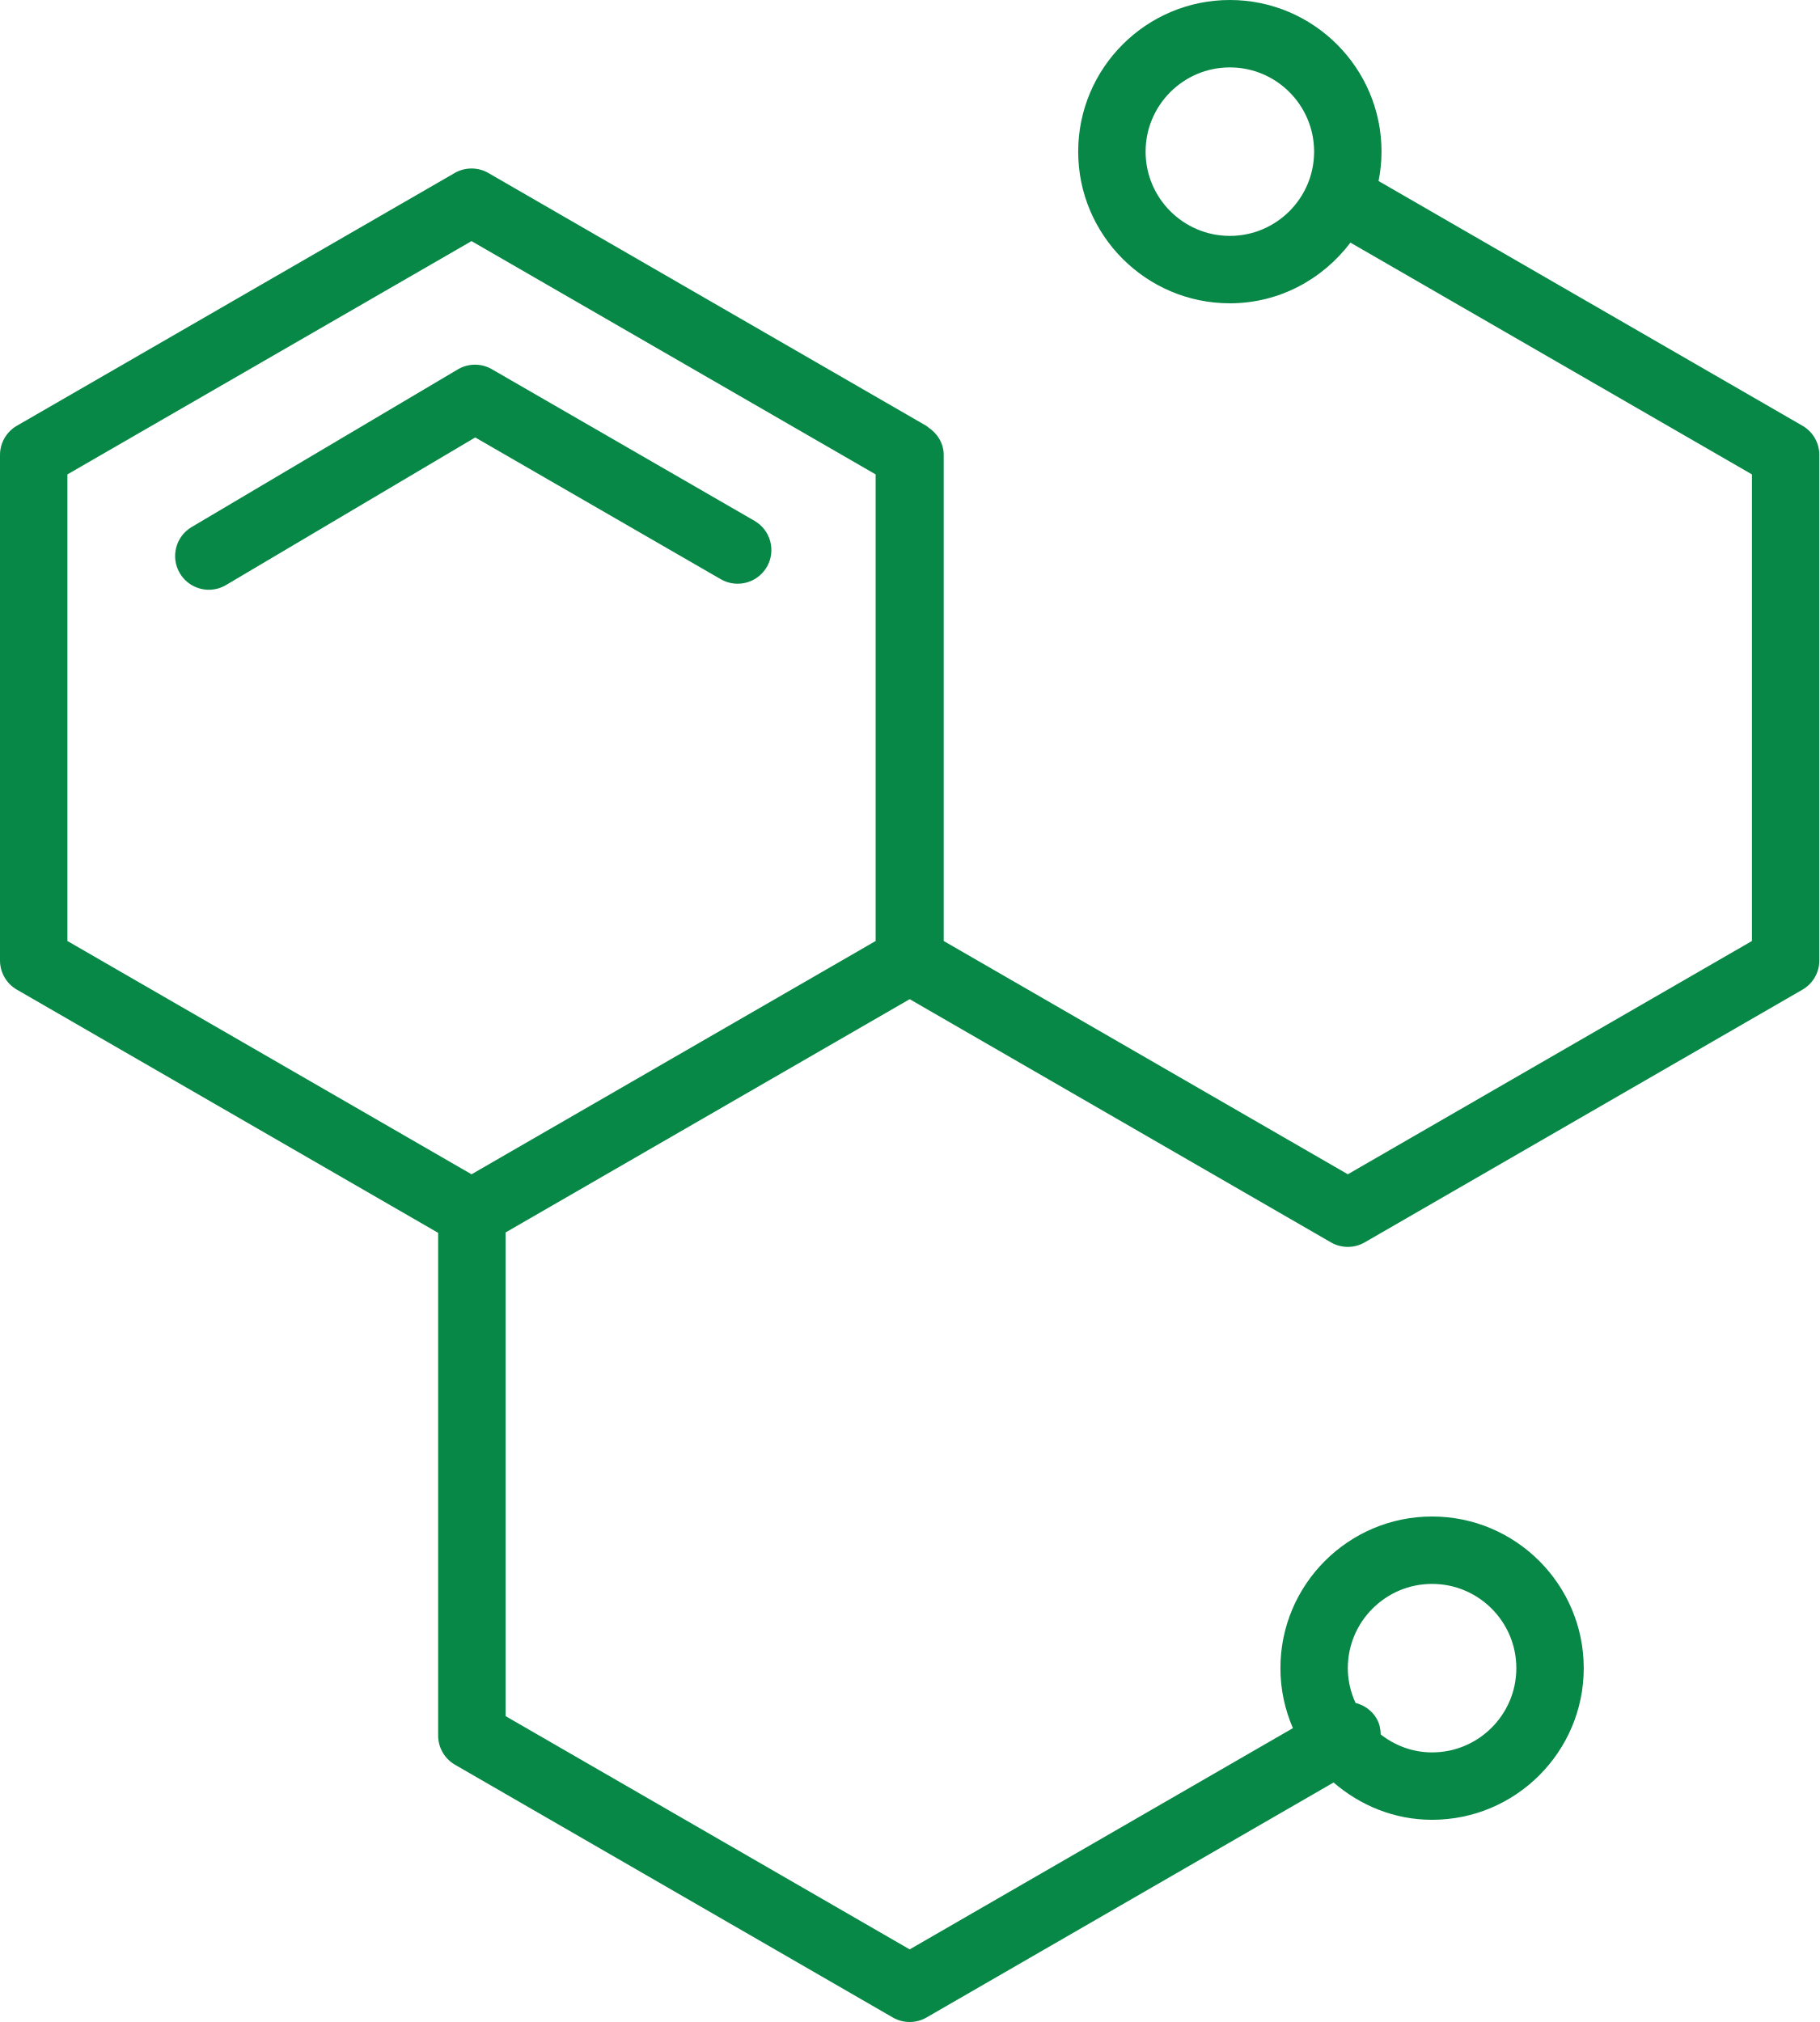
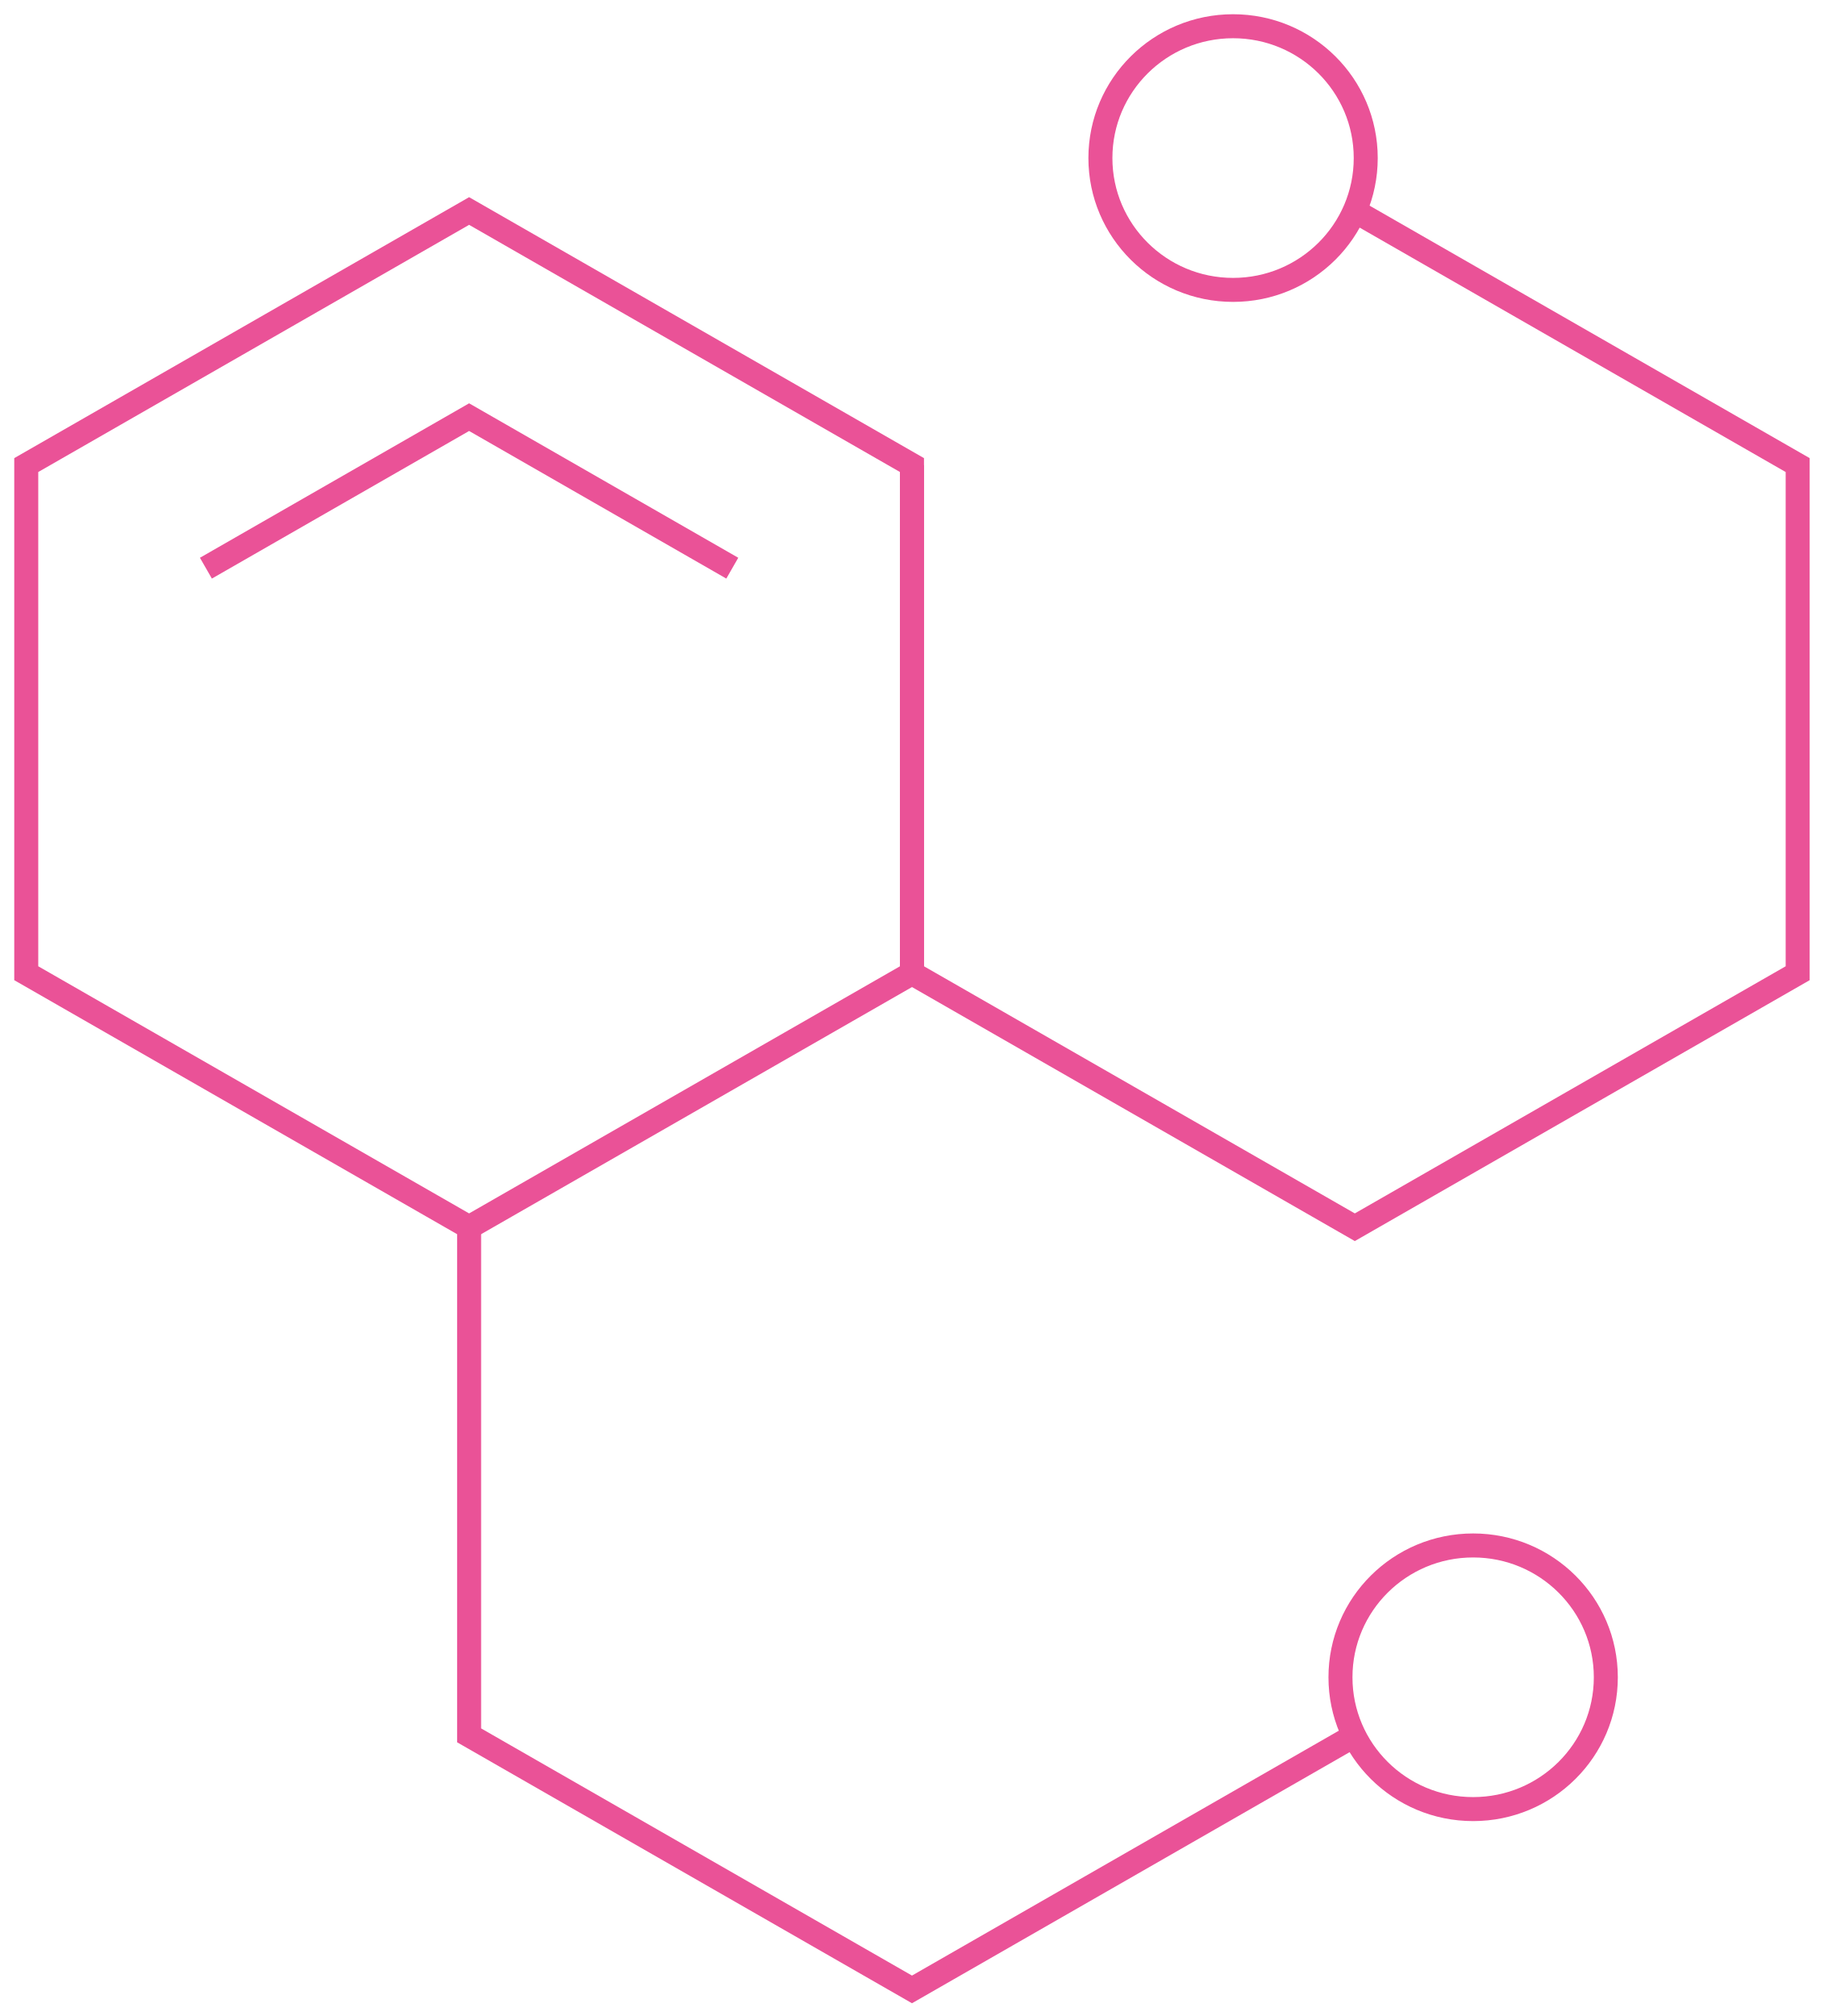
- <svg xmlns="http://www.w3.org/2000/svg" version="1.1" id="chemestrystructure" x="0px" y="0px" viewBox="0 0 215.922 240" enable-background="new 0 0 215.922 240" xml:space="preserve">
-   <g>
-     <path fill="none" d="M145.961,8c-5.514,0-10,4.486-10,10s4.486,10,10,10c5.514,0,10-4.486,10-10S151.474,8,145.961,8z" />
-     <path fill="none" d="M163.386,204c0.342,0.593,0.461,1.232,0.481,1.872c1.692,1.314,3.79,2.128,6.094,2.128   c5.514,0,10-4.486,10-10s-4.486-10-10-10c-5.514,0-10,4.486-10,10c0,1.476,0.341,2.867,0.918,4.129   C161.897,202.383,162.819,203.02,163.386,204z" />
-     <path fill="none" d="M8,56.308v55.383l47.961,27.689l47.961-27.689V56.308L55.961,28.619L8,56.308z M58.373,43.822   l31.176,18c1.914,1.105,2.568,3.551,1.465,5.465c-1.108,1.91-3.553,2.566-5.465,1.465l-29.15-16.83L26.822,69.442   C26.182,69.82,25.48,70,24.787,70c-1.367,0-2.699-0.701-3.445-1.961c-1.127-1.9-0.498-4.356,1.402-5.481   l31.59-18.713C55.578,43.109,57.121,43.098,58.373,43.822z" />
-     <path fill="#088846" d="M22.744,62.558c-1.9,1.125-2.529,3.58-1.402,5.481C22.088,69.299,23.42,70,24.787,70   c0.694,0,1.395-0.18,2.035-0.558L56.398,51.922l29.15,16.83c1.912,1.102,4.357,0.445,5.465-1.465   c1.104-1.914,0.449-4.36-1.465-5.465l-31.176-18c-1.252-0.725-2.795-0.713-4.039,0.023L22.744,62.558z" />
-     <path fill="#088846" d="M213.922,50.535l-50.313-29.049c0.223-1.13,0.352-2.292,0.352-3.486c0-9.926-8.074-18-18-18   c-9.926,0-18,8.074-18,18s8.074,18,18,18c5.858,0,11.021-2.856,14.31-7.202l47.651,27.51v55.383l-47.961,27.689   L112,111.692V54c0-1.382-0.744-2.54-1.81-3.259c-0.093-0.065-0.169-0.148-0.268-0.206l-0.262-0.152   c-0.046-0.021-0.082-0.055-0.13-0.074l-51.569-29.774c-1.238-0.715-2.762-0.715-4,0L2,50.535   C0.762,51.25,0,52.57,0,54v60c0,1.43,0.762,2.75,2,3.465l50,28.868V206c0,1.43,0.762,2.75,2,3.465l51.961,30   c0.619,0.358,1.308,0.535,2,0.535c0.692,0,1.381-0.178,2-0.535l48.309-27.892c3.154,2.721,7.208,4.427,11.691,4.427   c9.926,0,18-8.074,18-18s-8.074-18-18-18c-9.926,0-18,8.074-18,18c0,2.53,0.536,4.934,1.482,7.121l-45.482,26.26   L60,203.692v-57.404l47.961-27.691l50,28.868c0.619,0.358,1.308,0.535,2,0.535c0.692,0,1.381-0.178,2-0.535l51.961-30   c1.238-0.715,2-2.035,2-3.465V54C215.922,52.57,215.16,51.25,213.922,50.535z M145.961,28c-5.514,0-10-4.486-10-10   s4.486-10,10-10c5.514,0,10,4.486,10,10S151.474,28,145.961,28z M169.961,188c5.514,0,10,4.486,10,10s-4.486,10-10,10   c-2.304,0-4.401-0.814-6.094-2.128c-0.02-0.639-0.139-1.279-0.481-1.872c-0.567-0.98-1.489-1.617-2.508-1.871   c-0.576-1.262-0.918-2.653-0.918-4.129C159.961,192.486,164.447,188,169.961,188z M103.922,111.692l-47.961,27.689   L8,111.692V56.308l47.961-27.689l47.961,27.689V111.692z" />
-   </g>
+ <svg xmlns="http://www.w3.org/2000/svg" width="76" height="84" viewBox="0 0 76 84" fill="none">
+   <path d="M1.094 19.378V40.551L19.547 51.135L38.001 40.551V19.378L19.547 8.792L1.094 19.378Z" stroke="#EA5297" stroke-miterlimit="10" />
+   <path d="M30.513 23.674L19.547 17.381L8.58 23.674" stroke="#EA5297" stroke-miterlimit="10" />
+   <path d="M19.547 51.135V72.306L38.001 82.892L56.453 72.306" stroke="#EA5297" stroke-miterlimit="10" />
+   <path d="M38.001 19.378V40.551L56.453 51.135L74.906 40.551V19.378L56.453 8.792" stroke="#EA5297" stroke-miterlimit="10" />
+   <path d="M51.38 12.079C54.434 12.079 56.908 9.619 56.908 6.586C56.908 3.552 54.434 1.093 51.38 1.093C48.328 1.093 45.852 3.552 45.852 6.586C45.852 9.619 48.328 12.079 51.38 12.079Z" stroke="#EA5297" stroke-miterlimit="10" />
+   <path d="M61.383 75.379C64.436 75.379 66.912 72.92 66.912 69.887C66.912 66.853 64.436 64.394 61.383 64.394C58.33 64.394 55.855 66.853 55.855 69.887C55.855 72.92 58.33 75.379 61.383 75.379Z" stroke="#EA5297" stroke-miterlimit="10" />
</svg>
